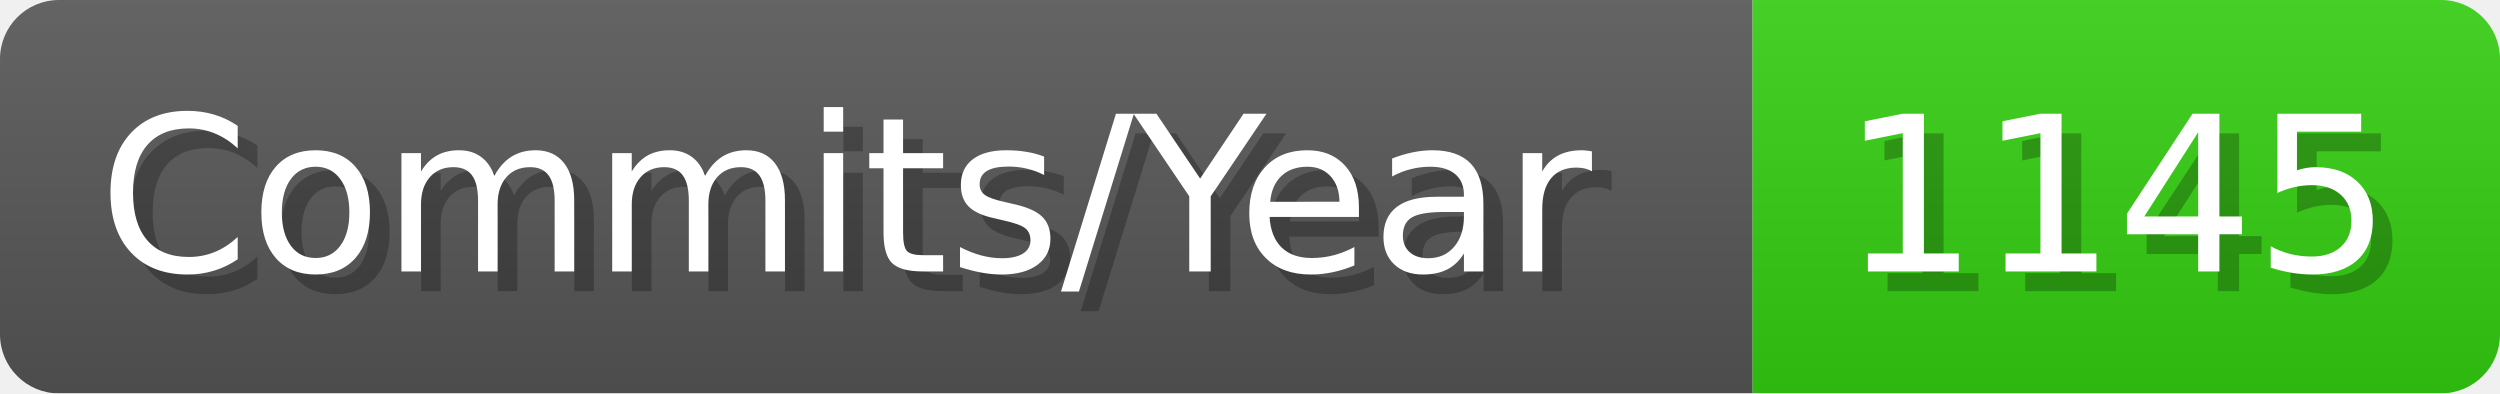
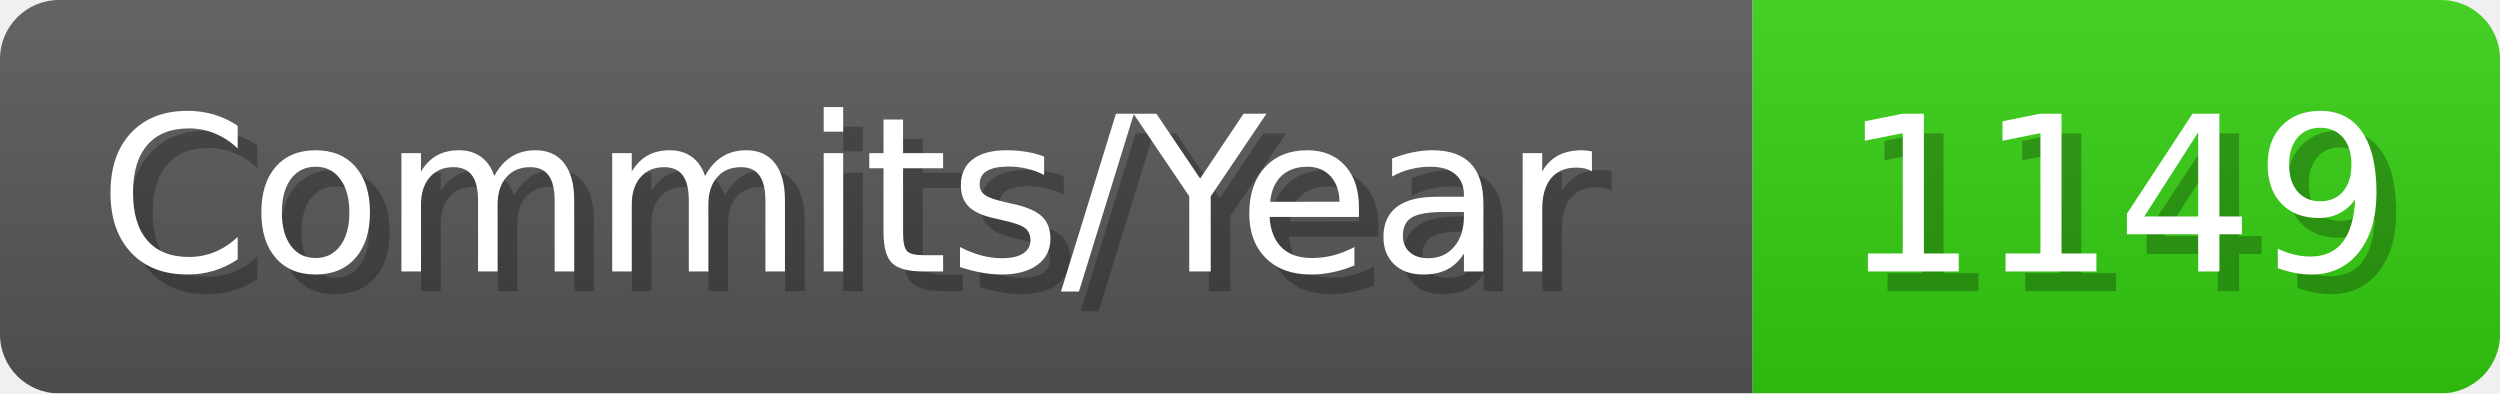
- <svg xmlns="http://www.w3.org/2000/svg" width="127.1" height="20" viewBox="0 0 1271 200" role="img" aria-label="Commits/Year: 1145">
+ <svg xmlns="http://www.w3.org/2000/svg" width="127.1" height="20" viewBox="0 0 1271 200" role="img" aria-label="Commits/Year: 1149">
  <linearGradient id="aUPdi" x2="0" y2="100%">
    <stop offset="0" stop-opacity=".1" stop-color="#EEE" />
    <stop offset="1" stop-opacity=".1" />
  </linearGradient>
  <mask id="WfAiQ">
    <rect width="1271" height="200" rx="30" fill="#FFF" />
  </mask>
  <g mask="url(#WfAiQ)">
    <rect width="891" height="200" fill="#555" />
    <rect width="380" height="200" fill="#3C1" x="891" />
    <rect width="1271" height="200" fill="url(#aUPdi)" />
  </g>
  <g aria-hidden="true" fill="#fff" text-anchor="start" font-family="Verdana,DejaVu Sans,sans-serif" font-size="110">
    <text x="60" y="148" textLength="791" fill="#000" opacity="0.25">Commits/Year</text>
    <text x="50" y="138" textLength="791">Commits/Year</text>
-     <text x="946" y="148" textLength="280" fill="#000" opacity="0.25">1145</text>
-     <text x="936" y="138" textLength="280">1145</text>
+     <text x="946" y="148" textLength="280" fill="#000" opacity="0.25">1149</text>
+     <text x="936" y="138" textLength="280">1149</text>
  </g>
</svg>
